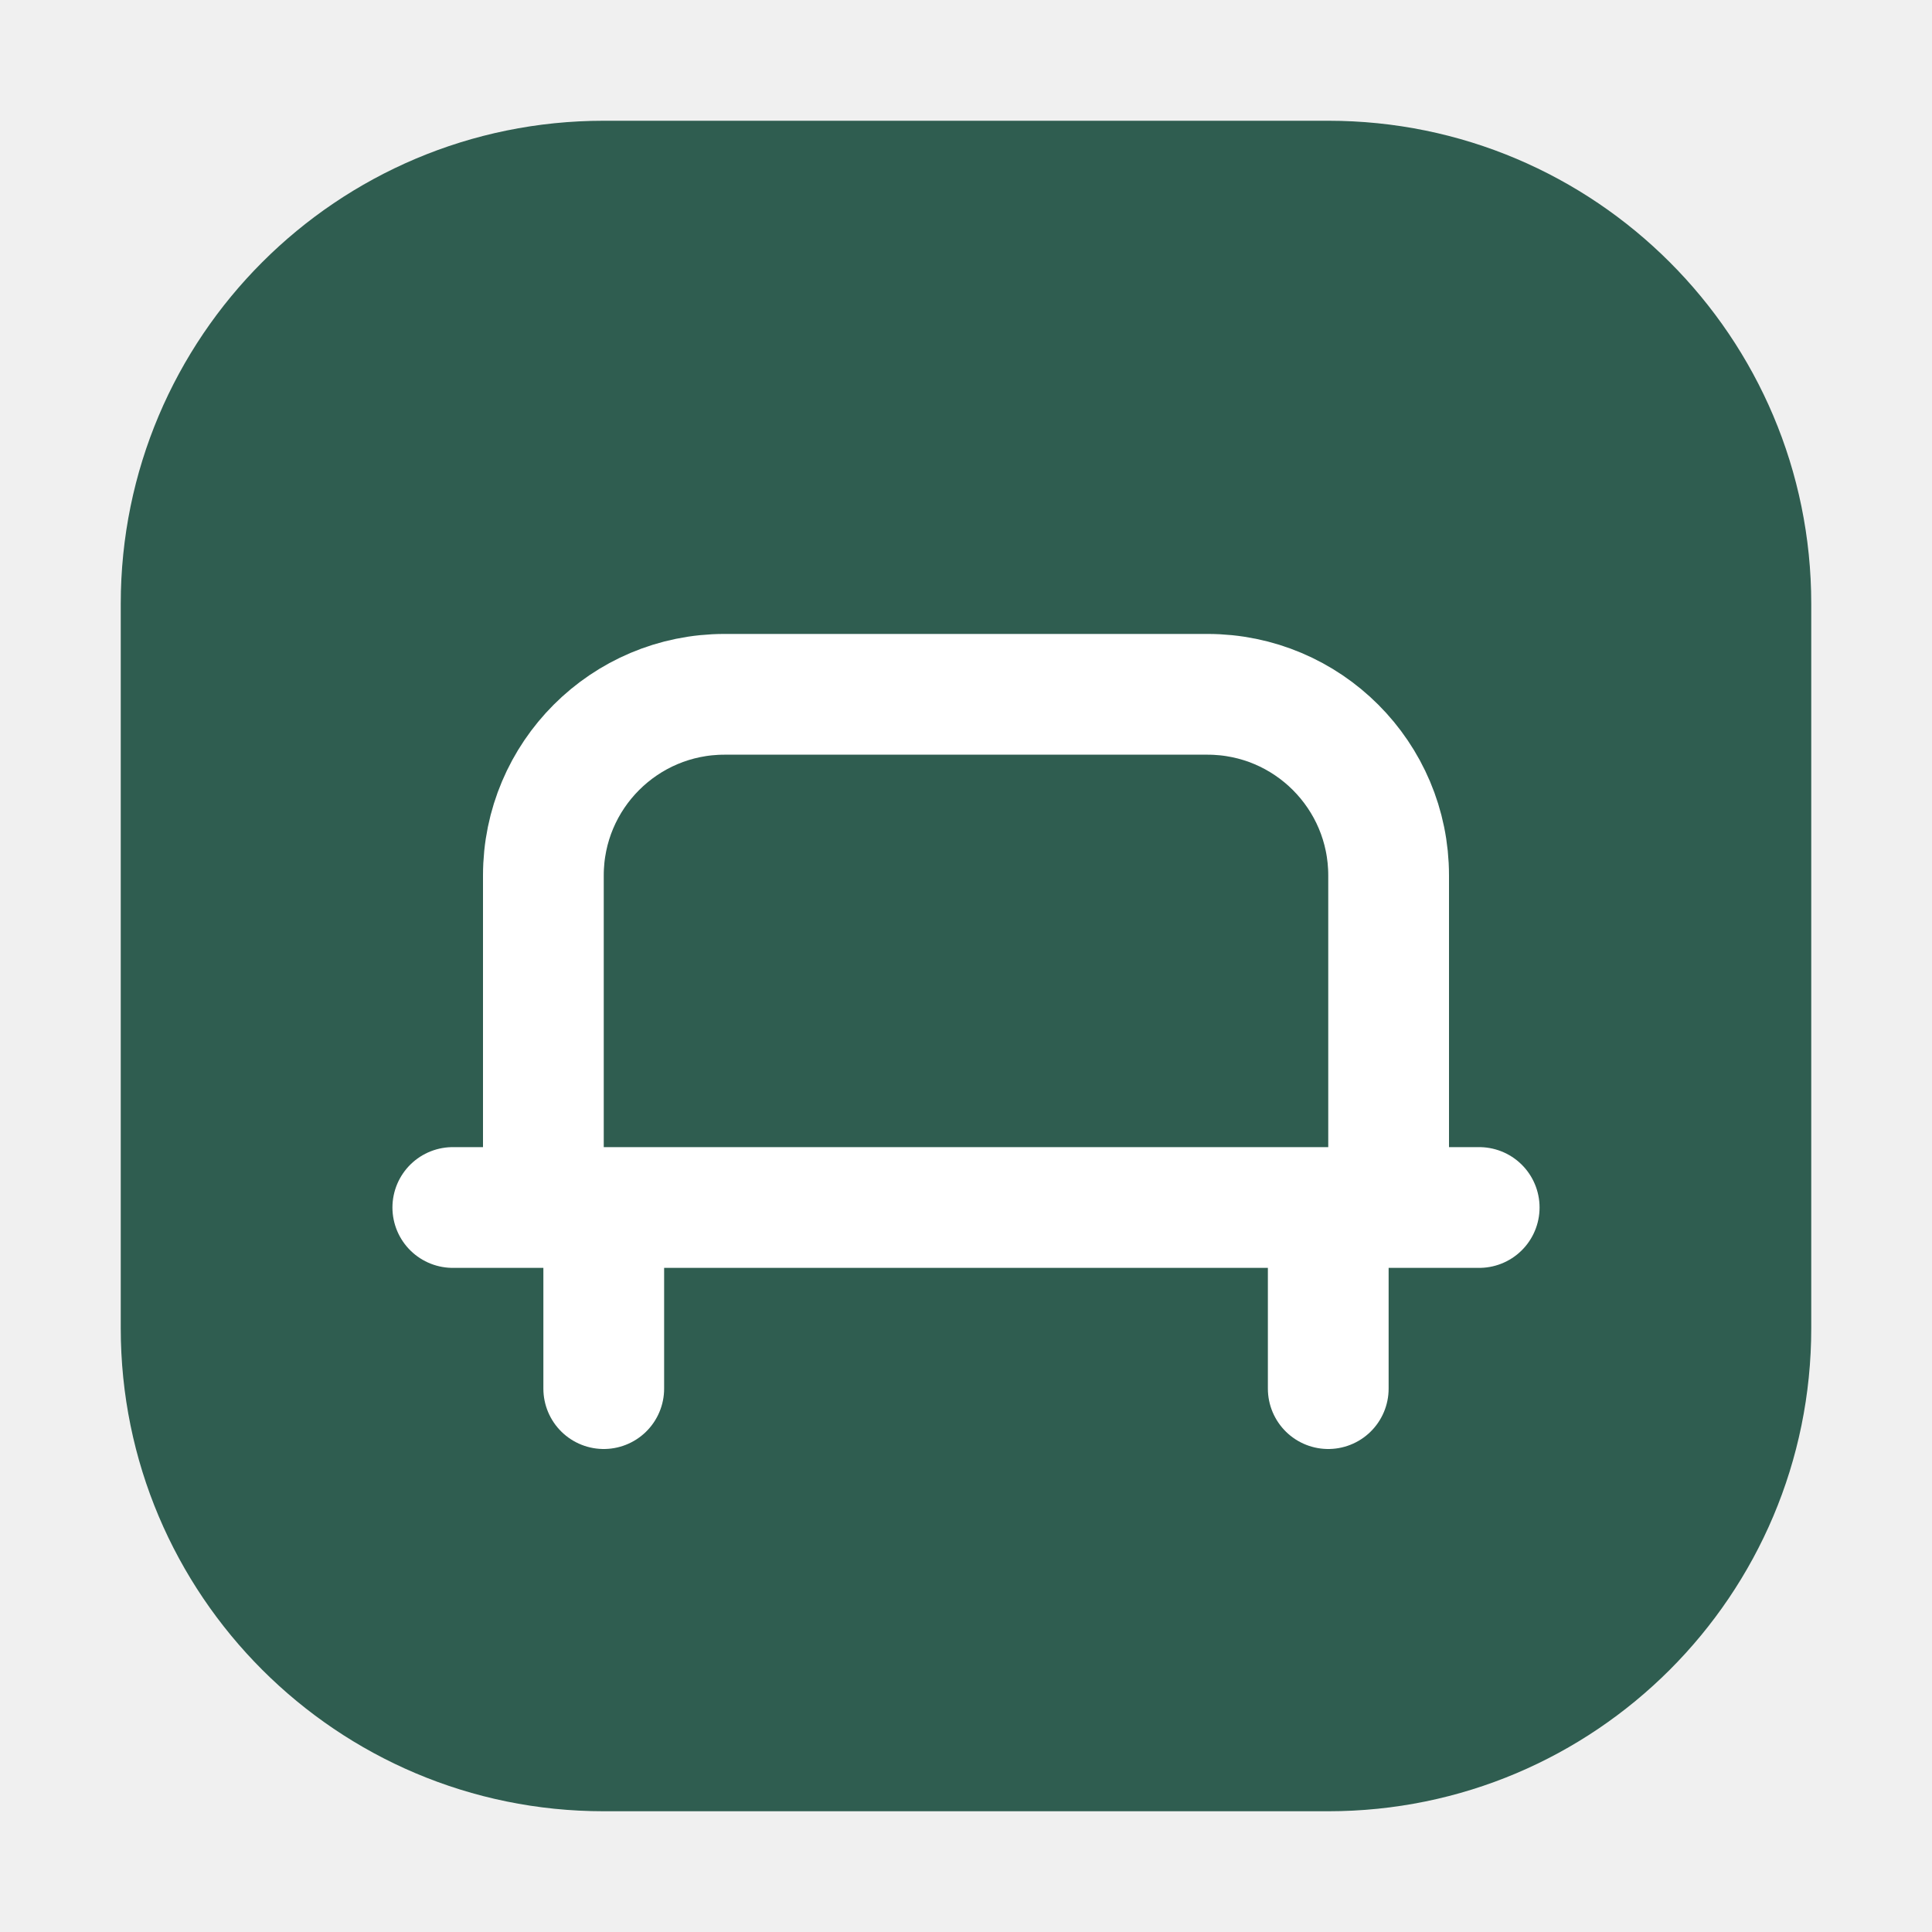
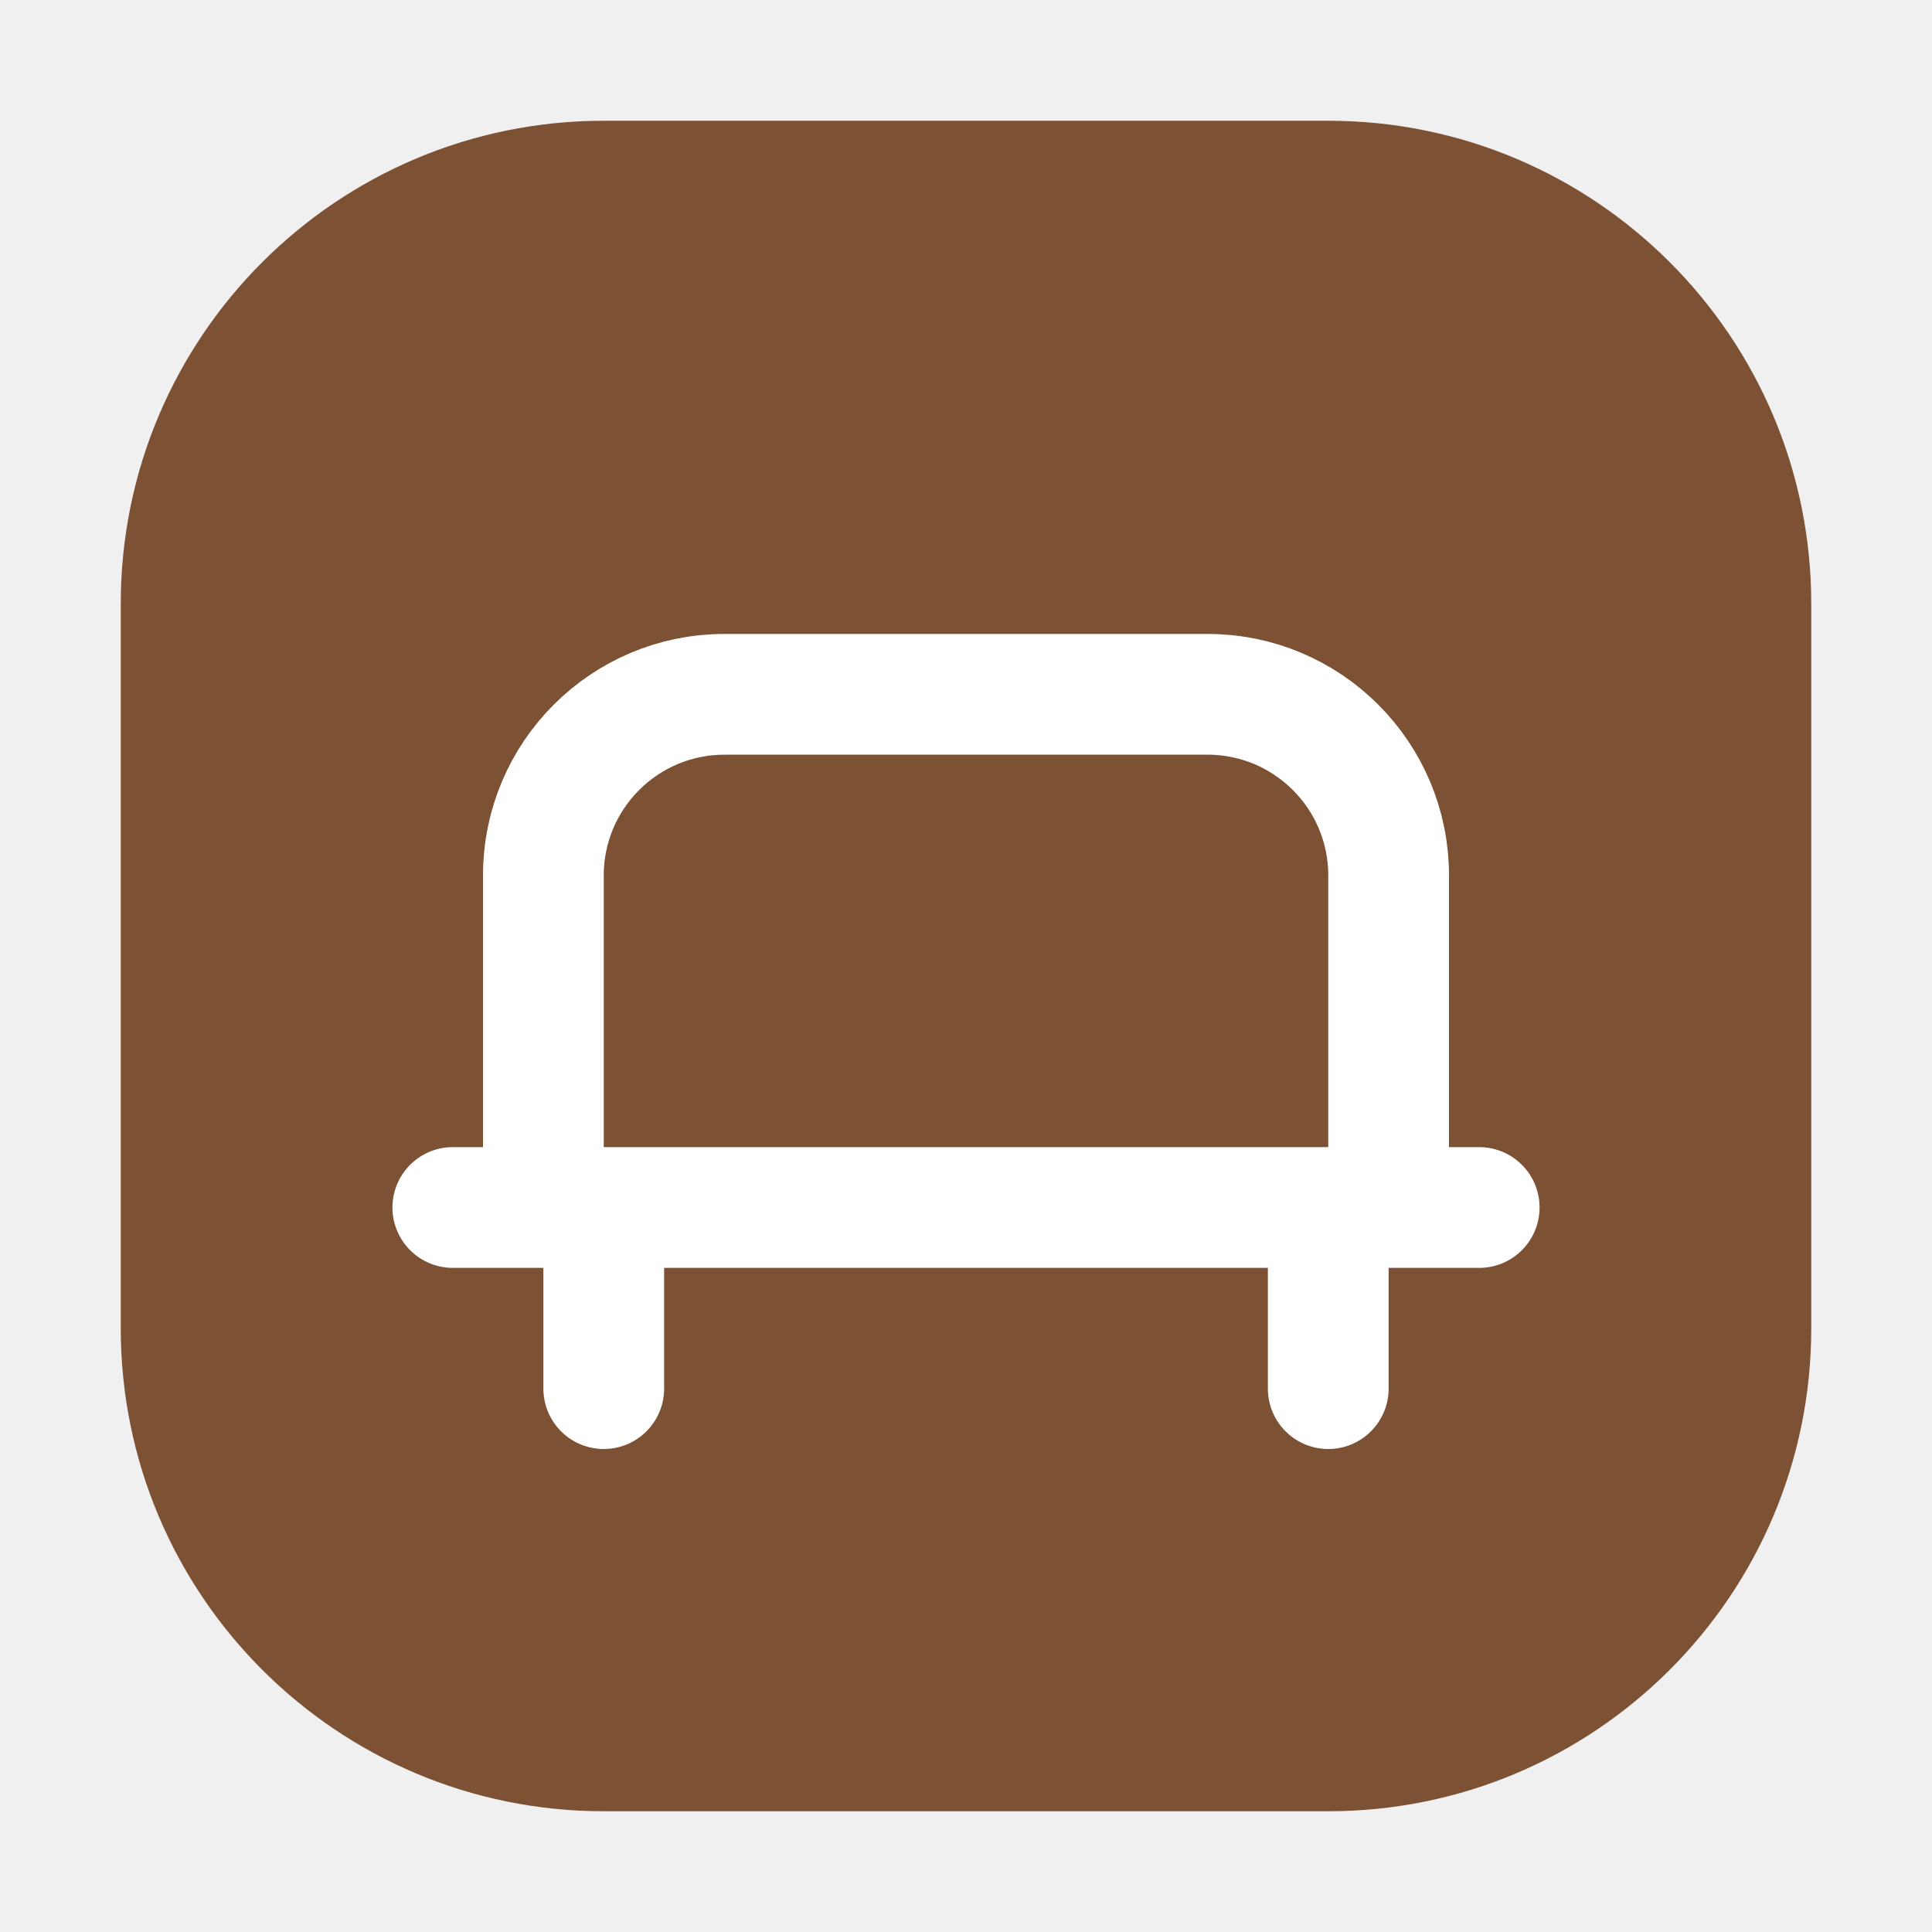
<svg xmlns="http://www.w3.org/2000/svg" viewBox="0 0 32 32">
-   <rect x="2" y="2" width="28" height="28" rx="8" fill="#2f5d50" />
+   <rect x="2" y="2" width="28" height="28" rx="8" fill="#7d5234" />
  <path d="M9 20v-5.5a3 3 0 0 1 3-3h8a3 3 0 0 1 3 3V20M7.5 20h17M10 20v3M22 20v3" fill="none" stroke="#fff" stroke-width="2" stroke-linecap="round" />
</svg>
